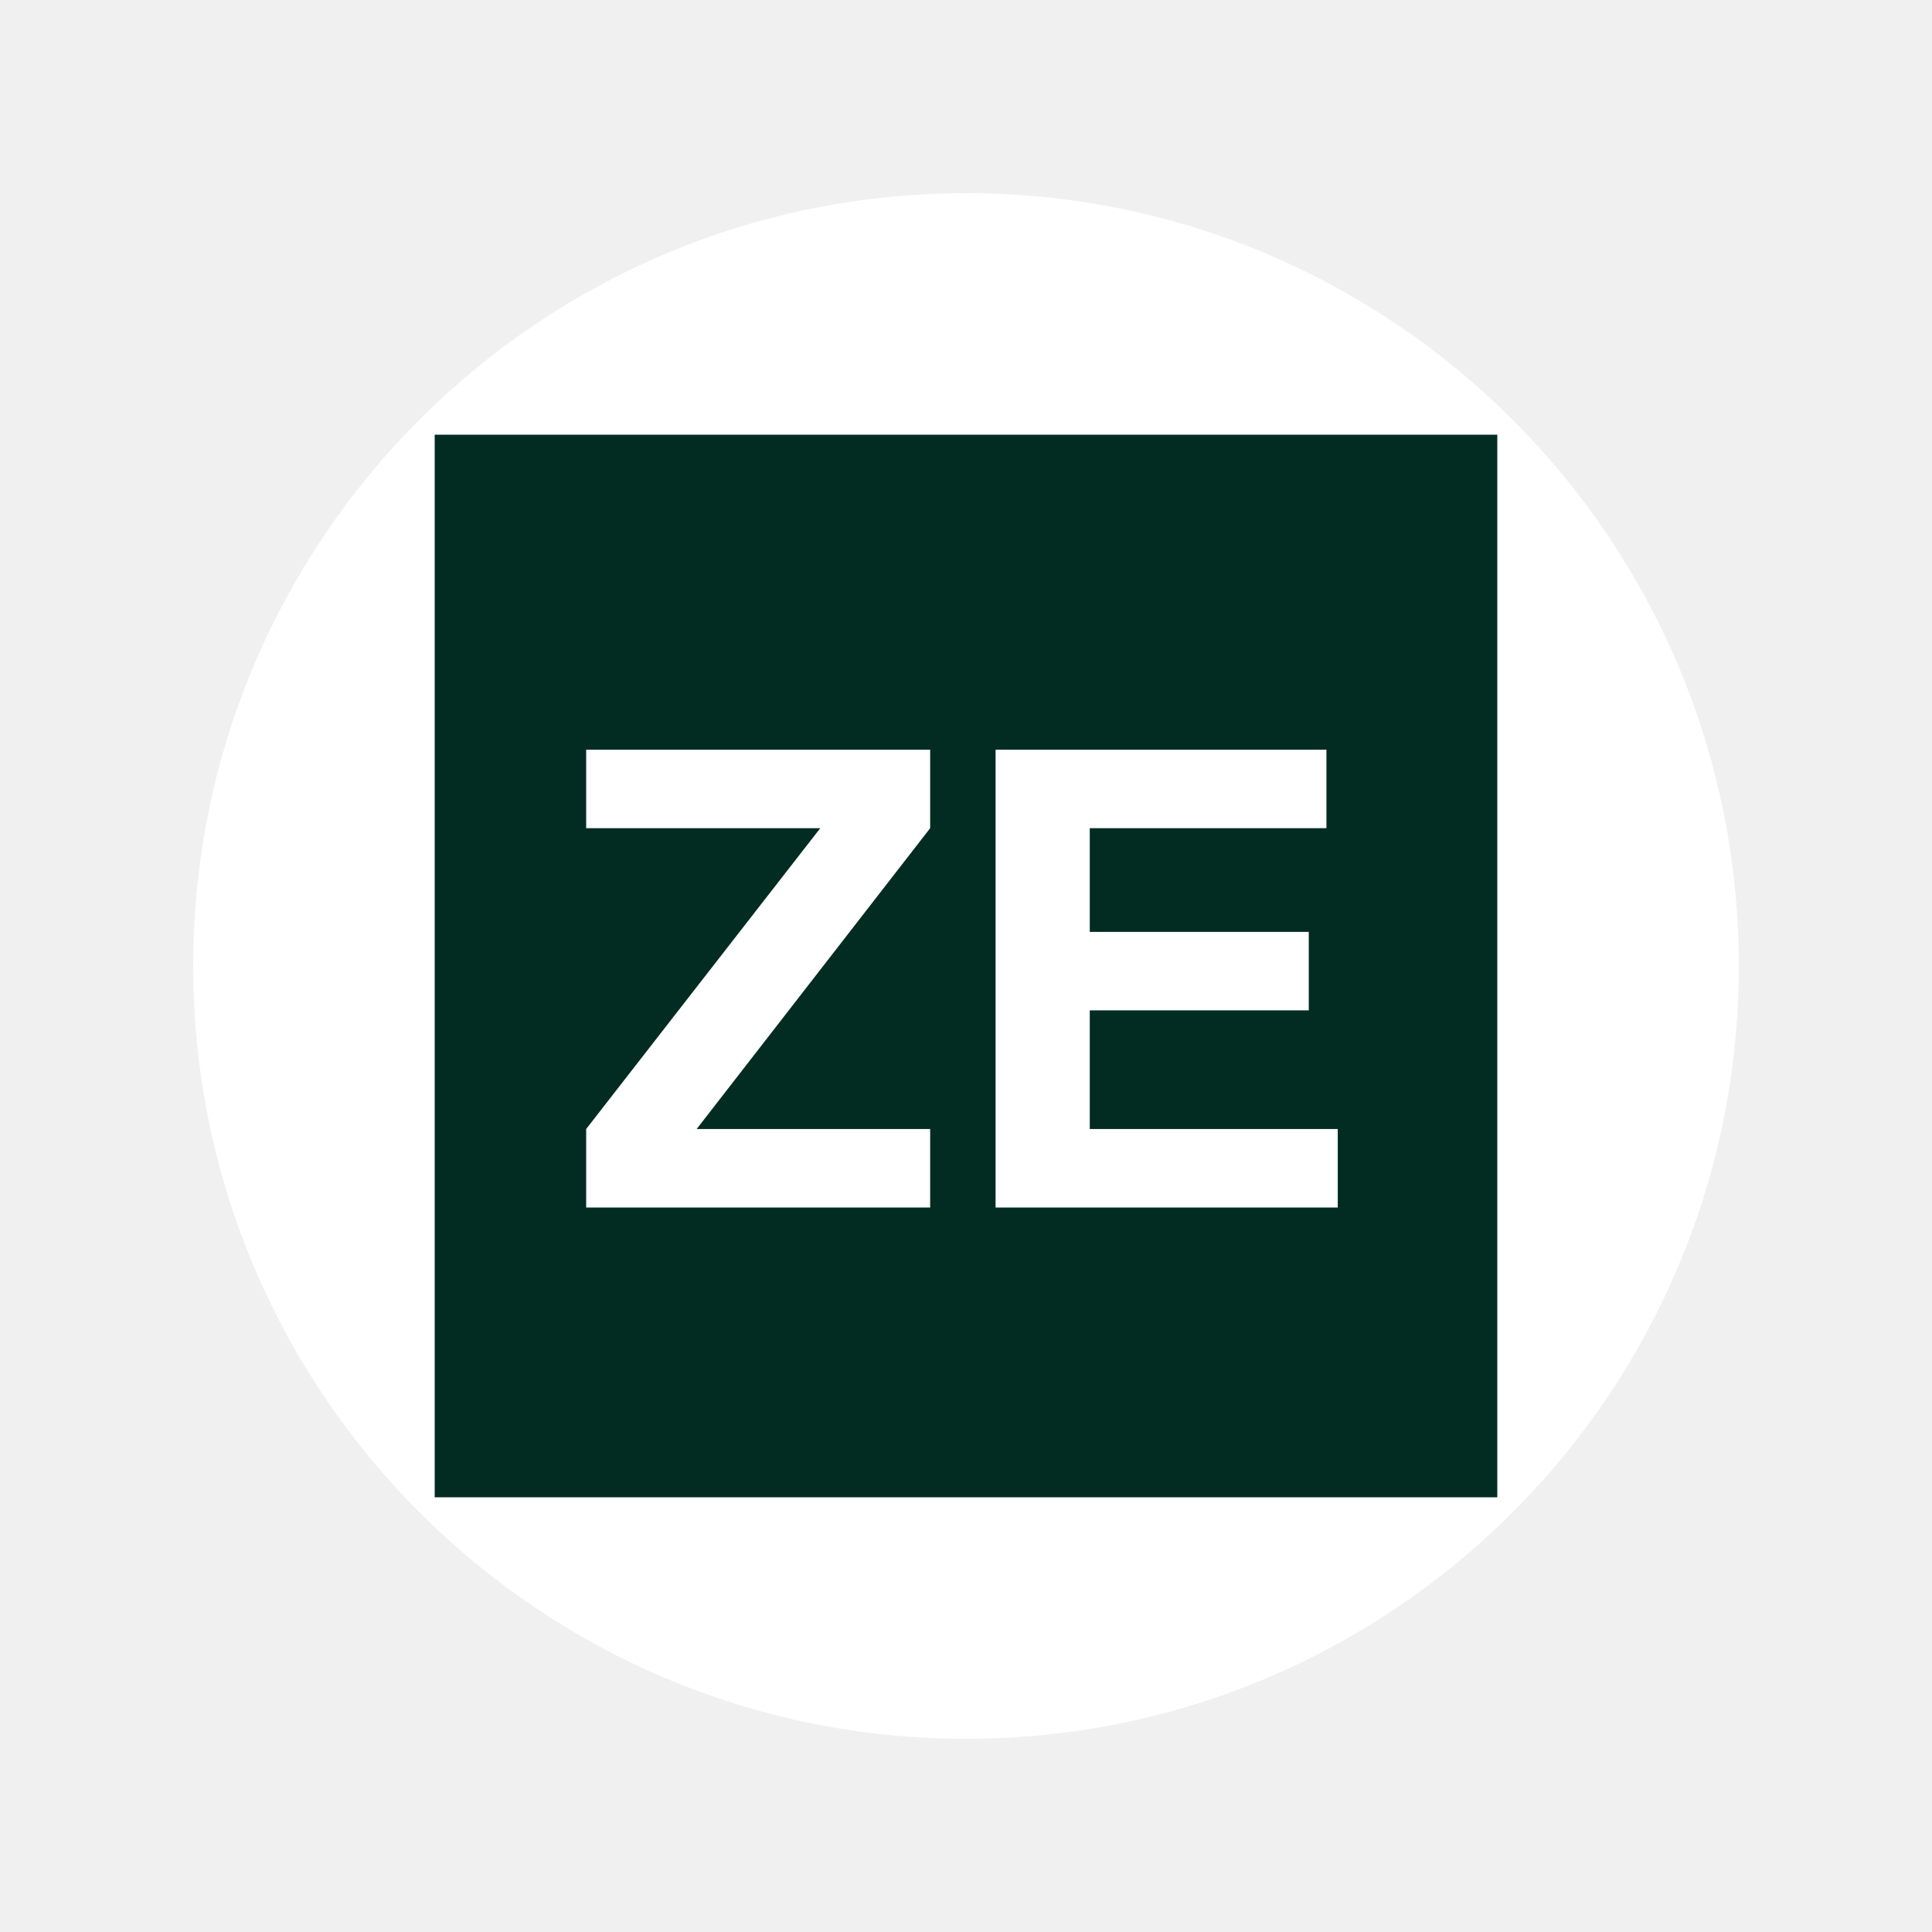
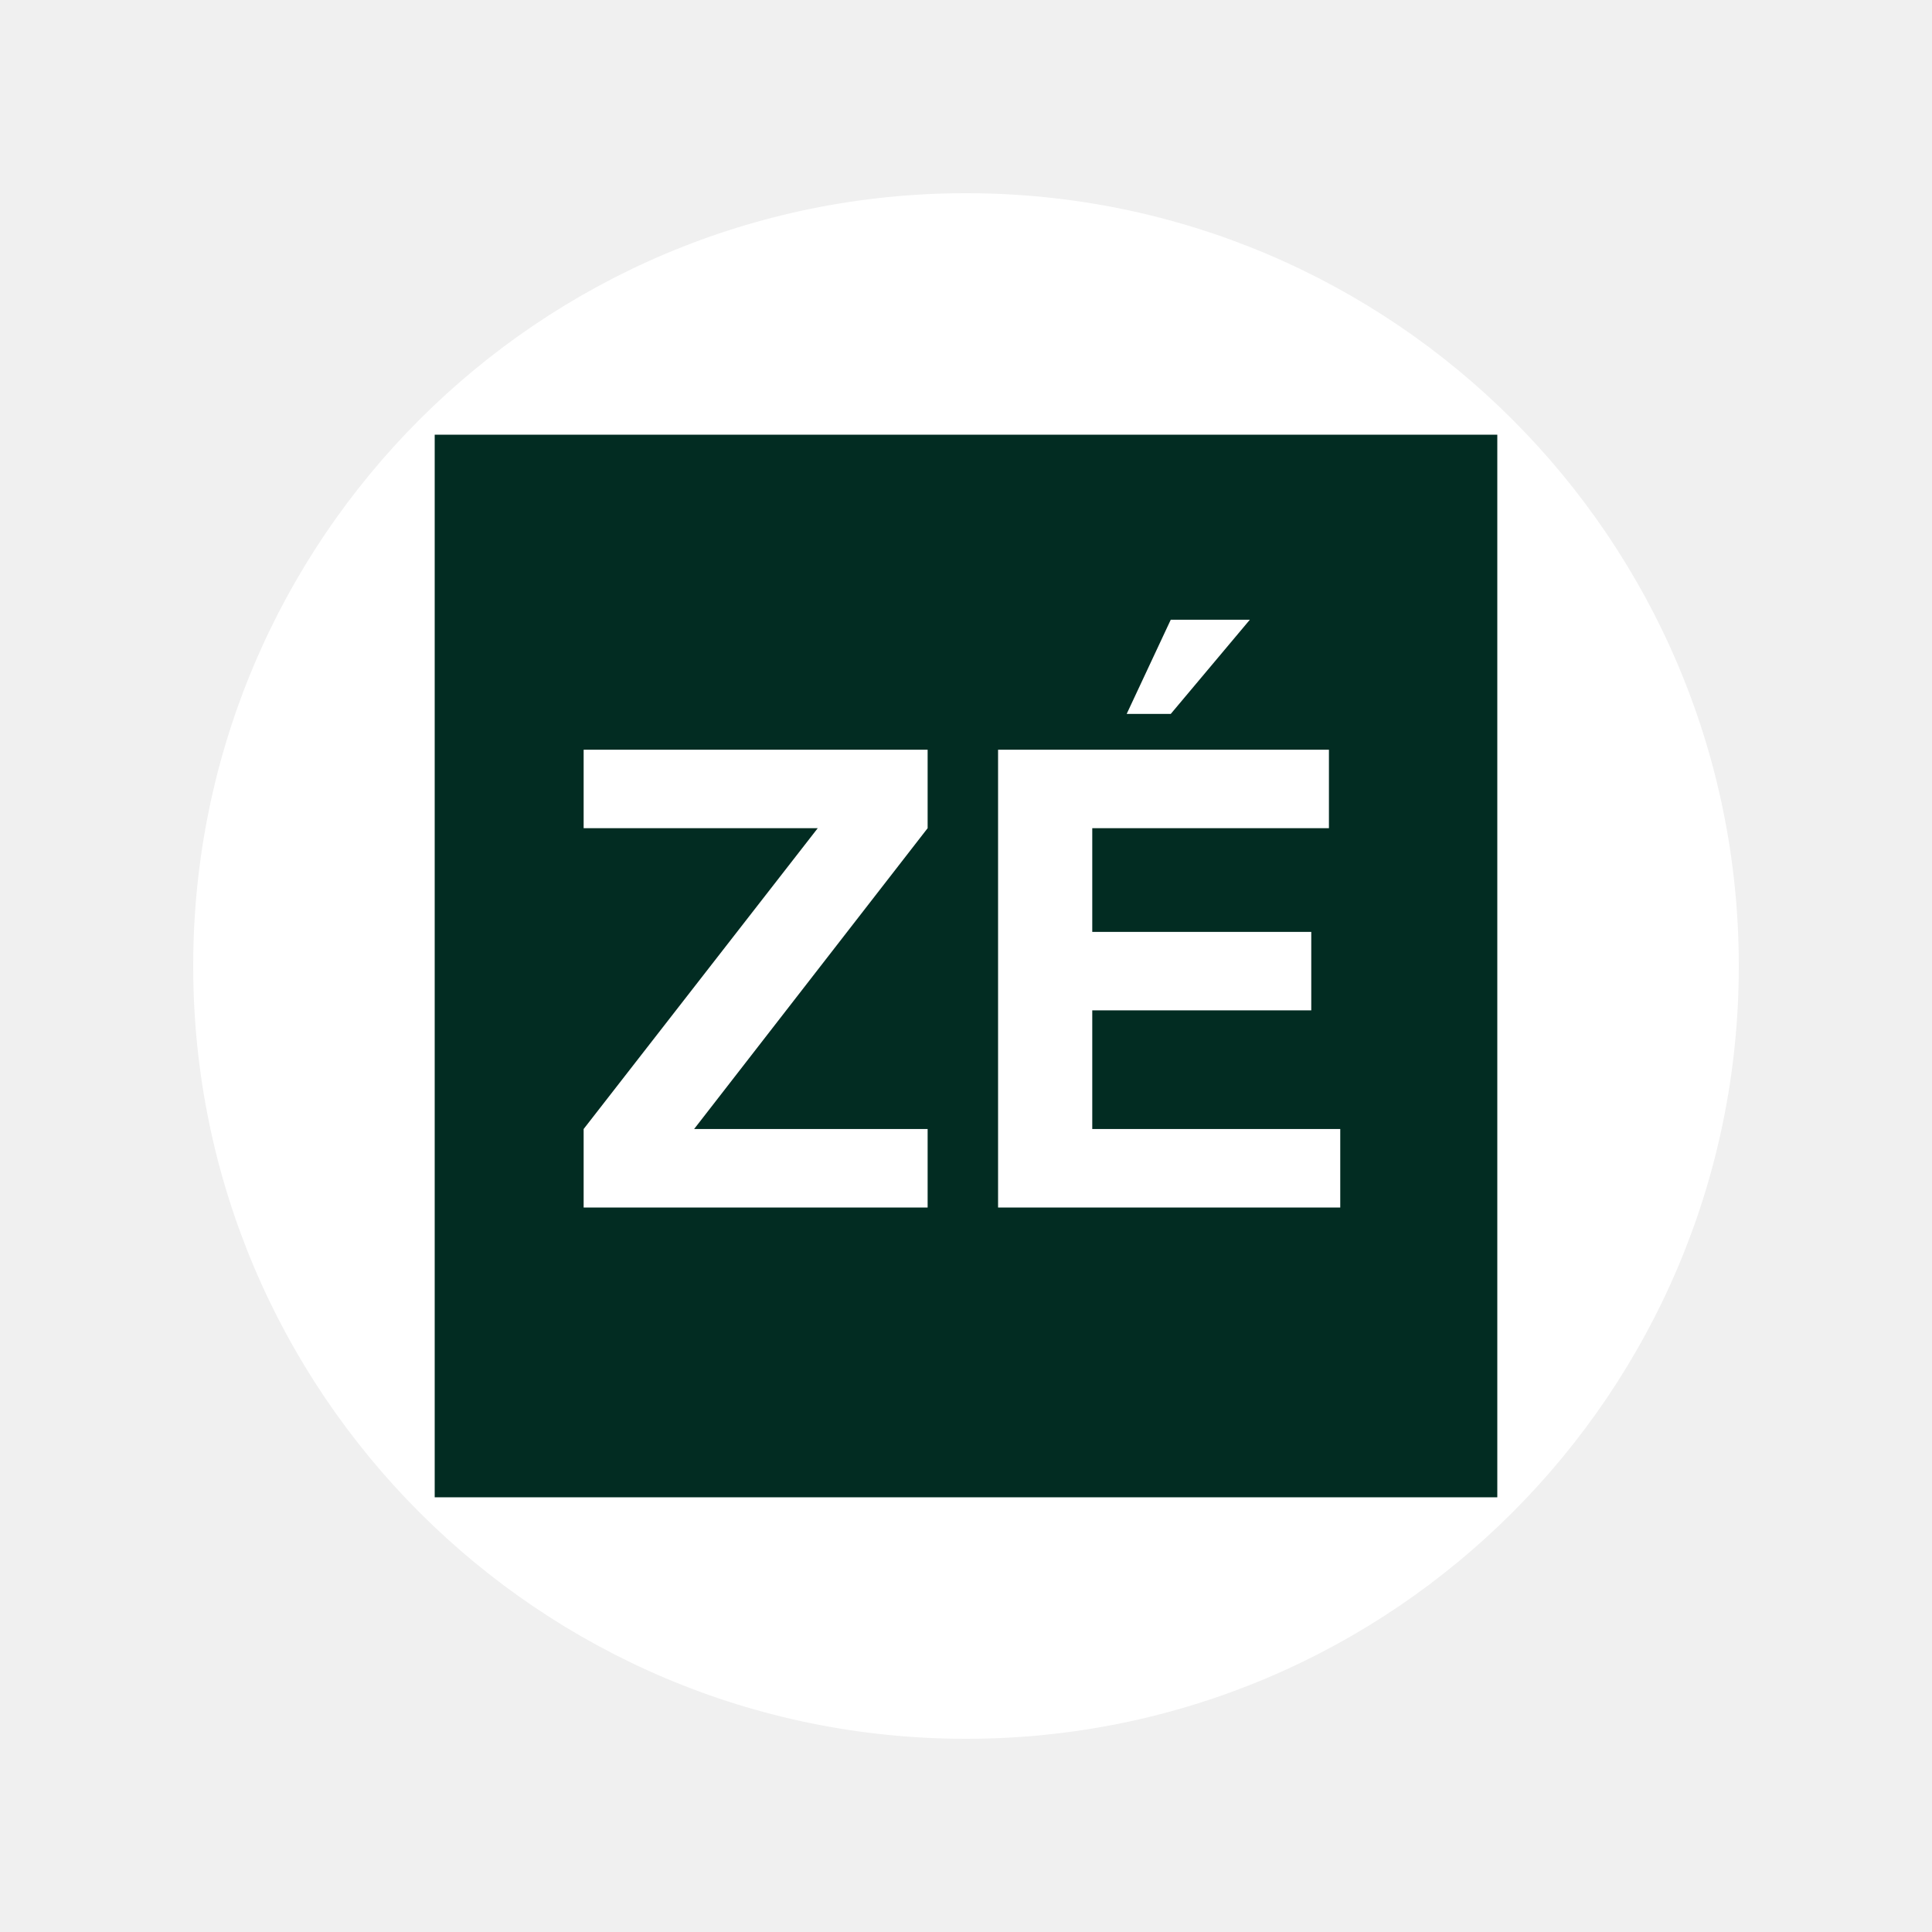
<svg xmlns="http://www.w3.org/2000/svg" width="200" height="200">
  <circle cx="100" cy="100" r="80" fill="#fff" />
  <polygon points="45,45 155,45 155,155 45,155" fill="#022c22" />
-   <text x="100" y="125" font-family="Helvetica" font-weight="bold" font-size="65" text-anchor="middle" fill="#fff">ZE</text>
+   <text x="100" y="125" font-family="Helvetica" font-weight="bold" font-size="65" text-anchor="middle" fill="#fff">ZÉ</text>
</svg>
